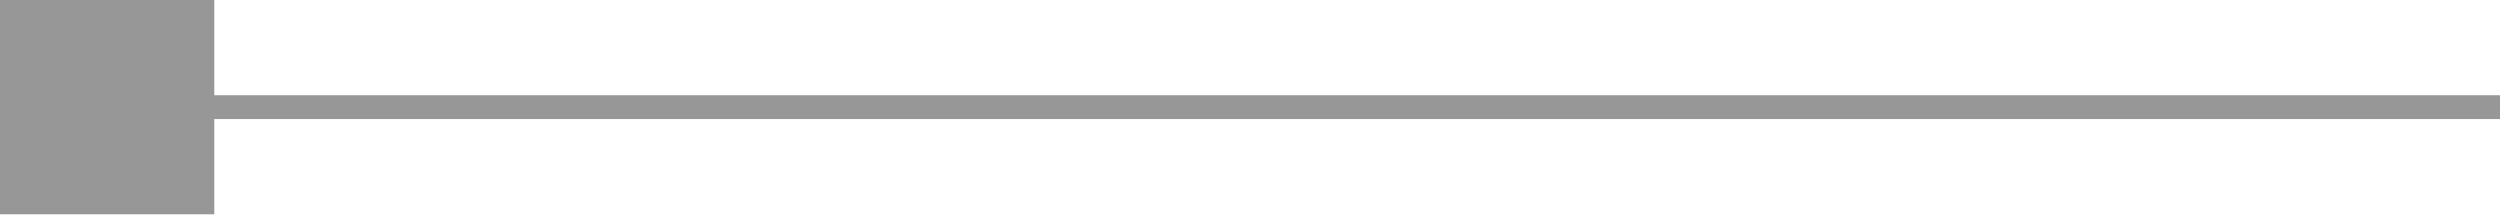
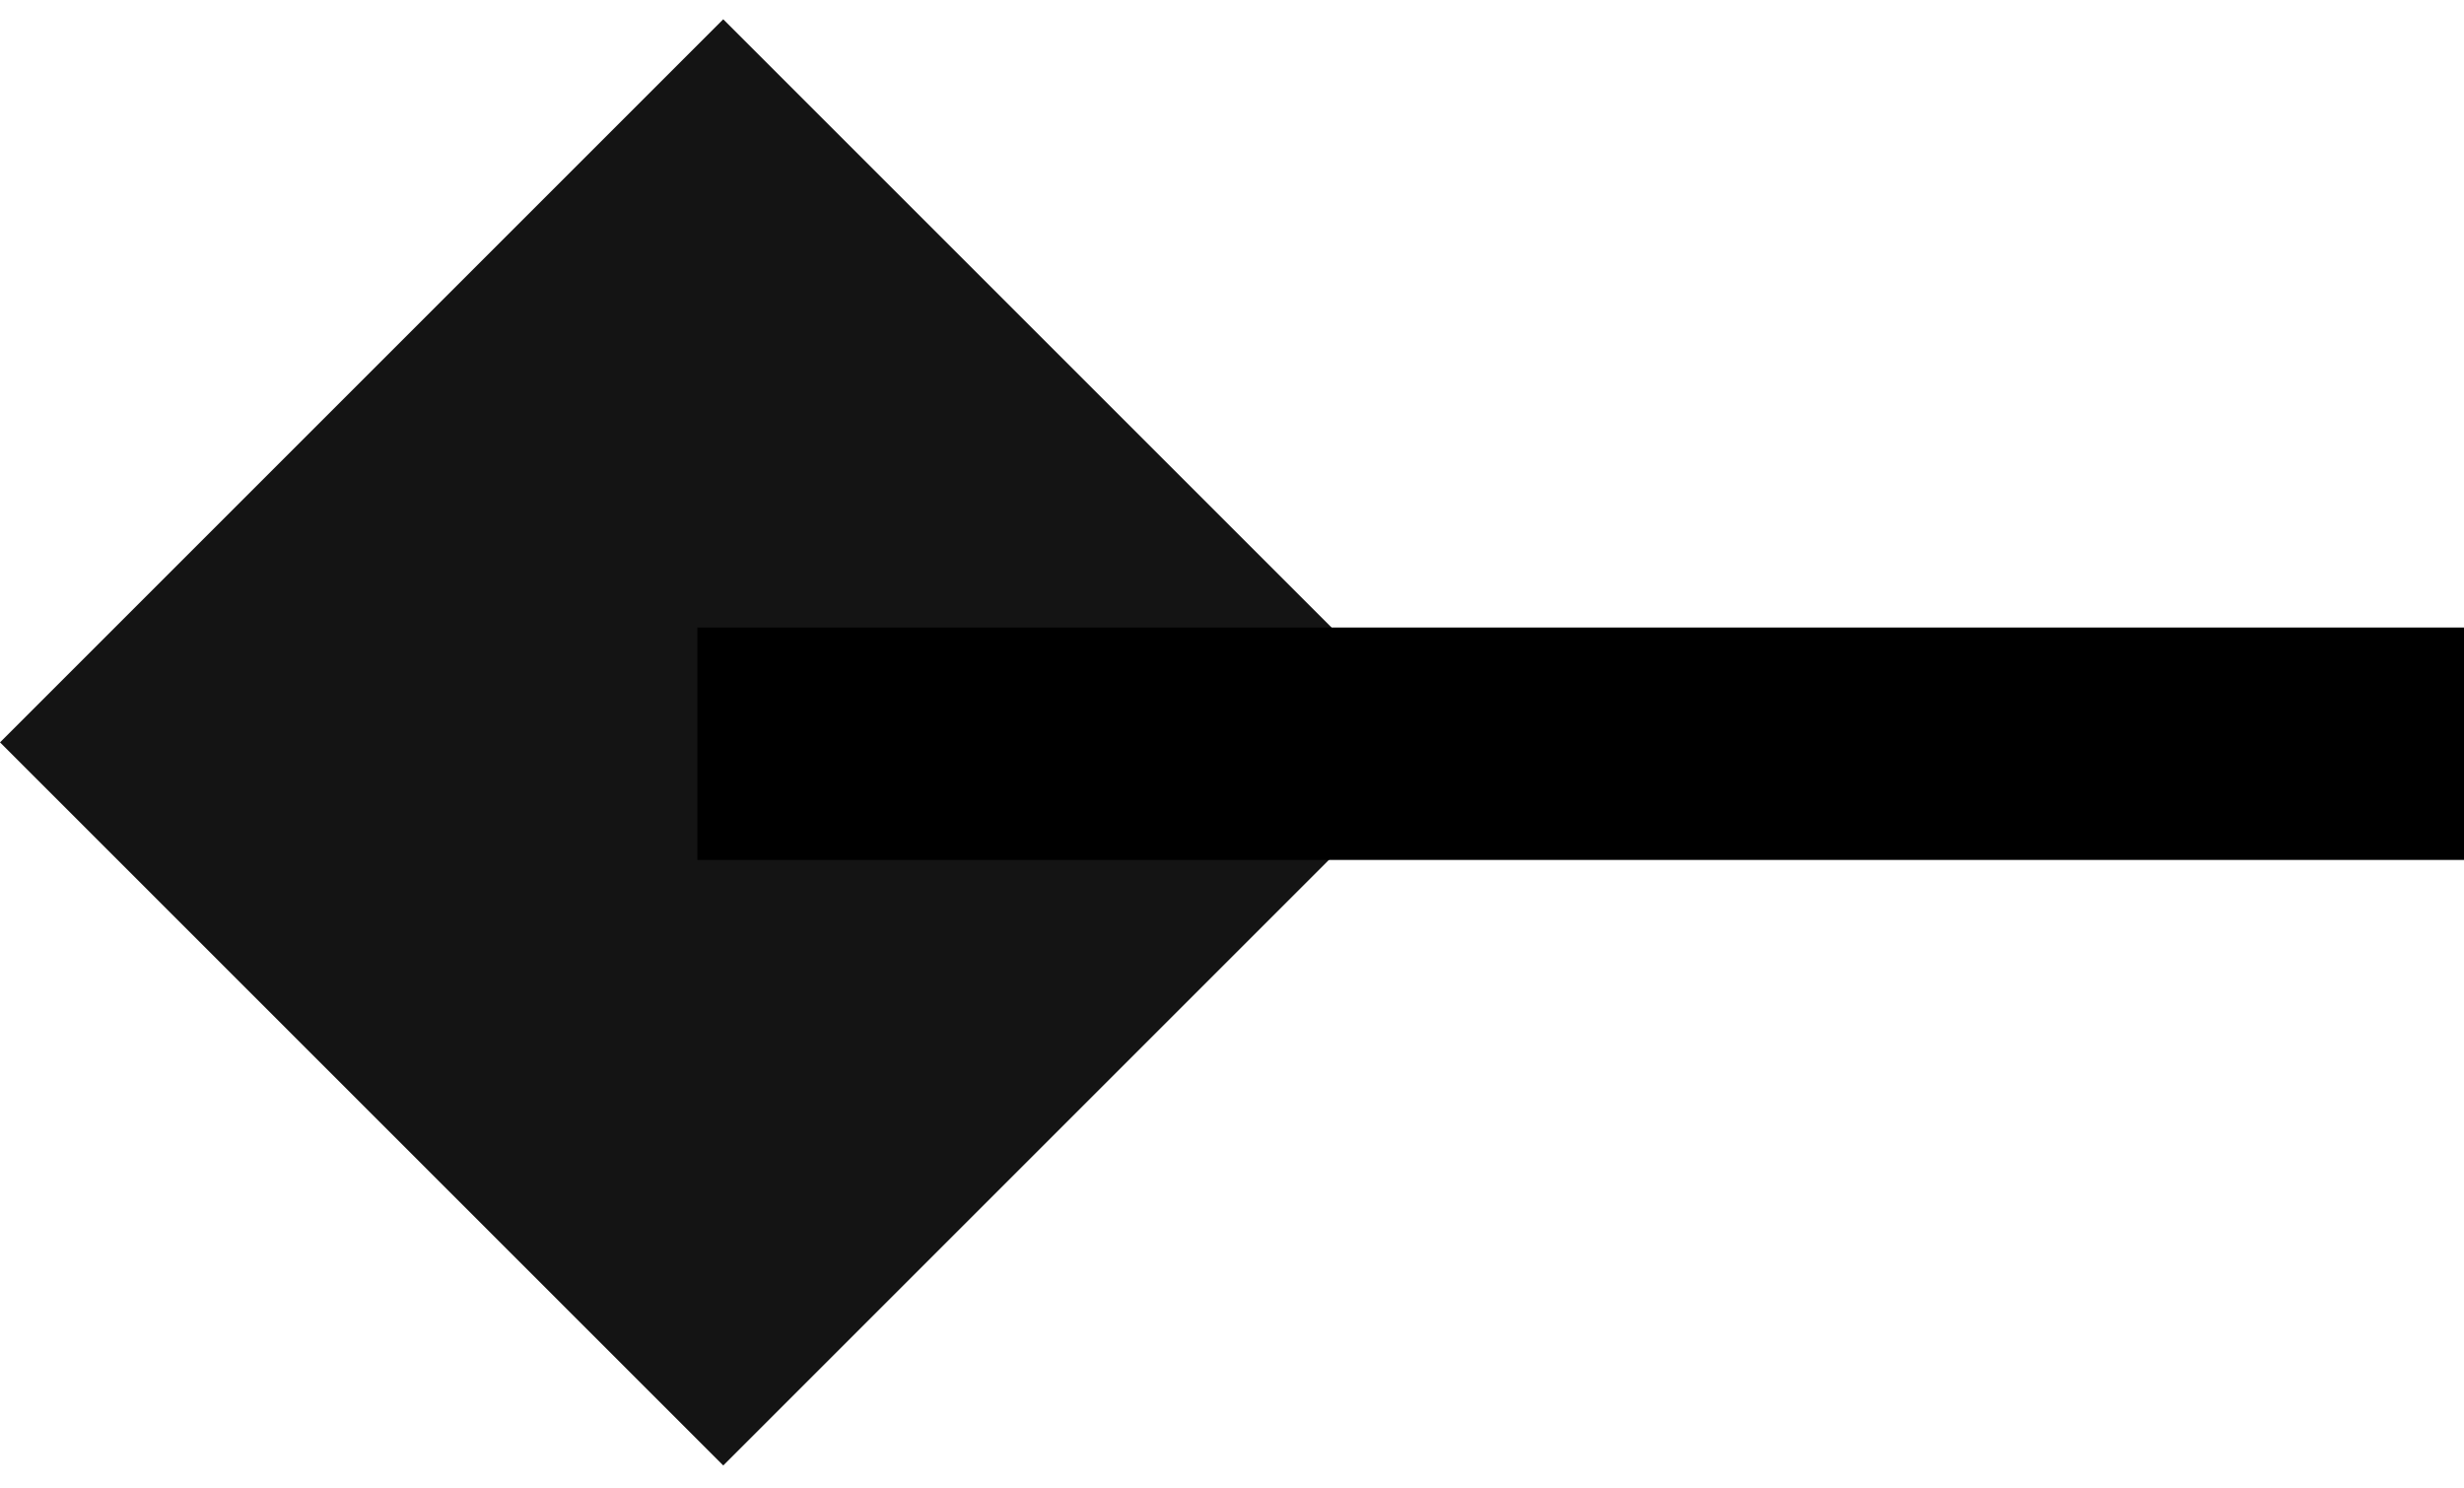
- <svg xmlns="http://www.w3.org/2000/svg" width="105px" height="9px" viewBox="0 0 105 9" version="1.1">
-   <g id="页面-1" stroke="none" stroke-width="1" fill="none" fill-rule="evenodd">
-     <path id="直线" d="M9,0 L9,4 L105,4 L105,5 L9,5 L9,9 L0,9 L0,0 L9,0 Z" fill="#979797" fill-rule="nonzero" />
-   </g>
+ <svg xmlns="http://www.w3.org/2000/svg" width="53" height="32" viewBox="0 0 53 32" fill="none">
+   <rect y="15.971" width="22" height="22" transform="rotate(-45 0 15.9706)" fill="#141414" />
+   <line x1="15" y1="16" x2="53" y2="16" stroke="black" stroke-width="5" />
</svg>
